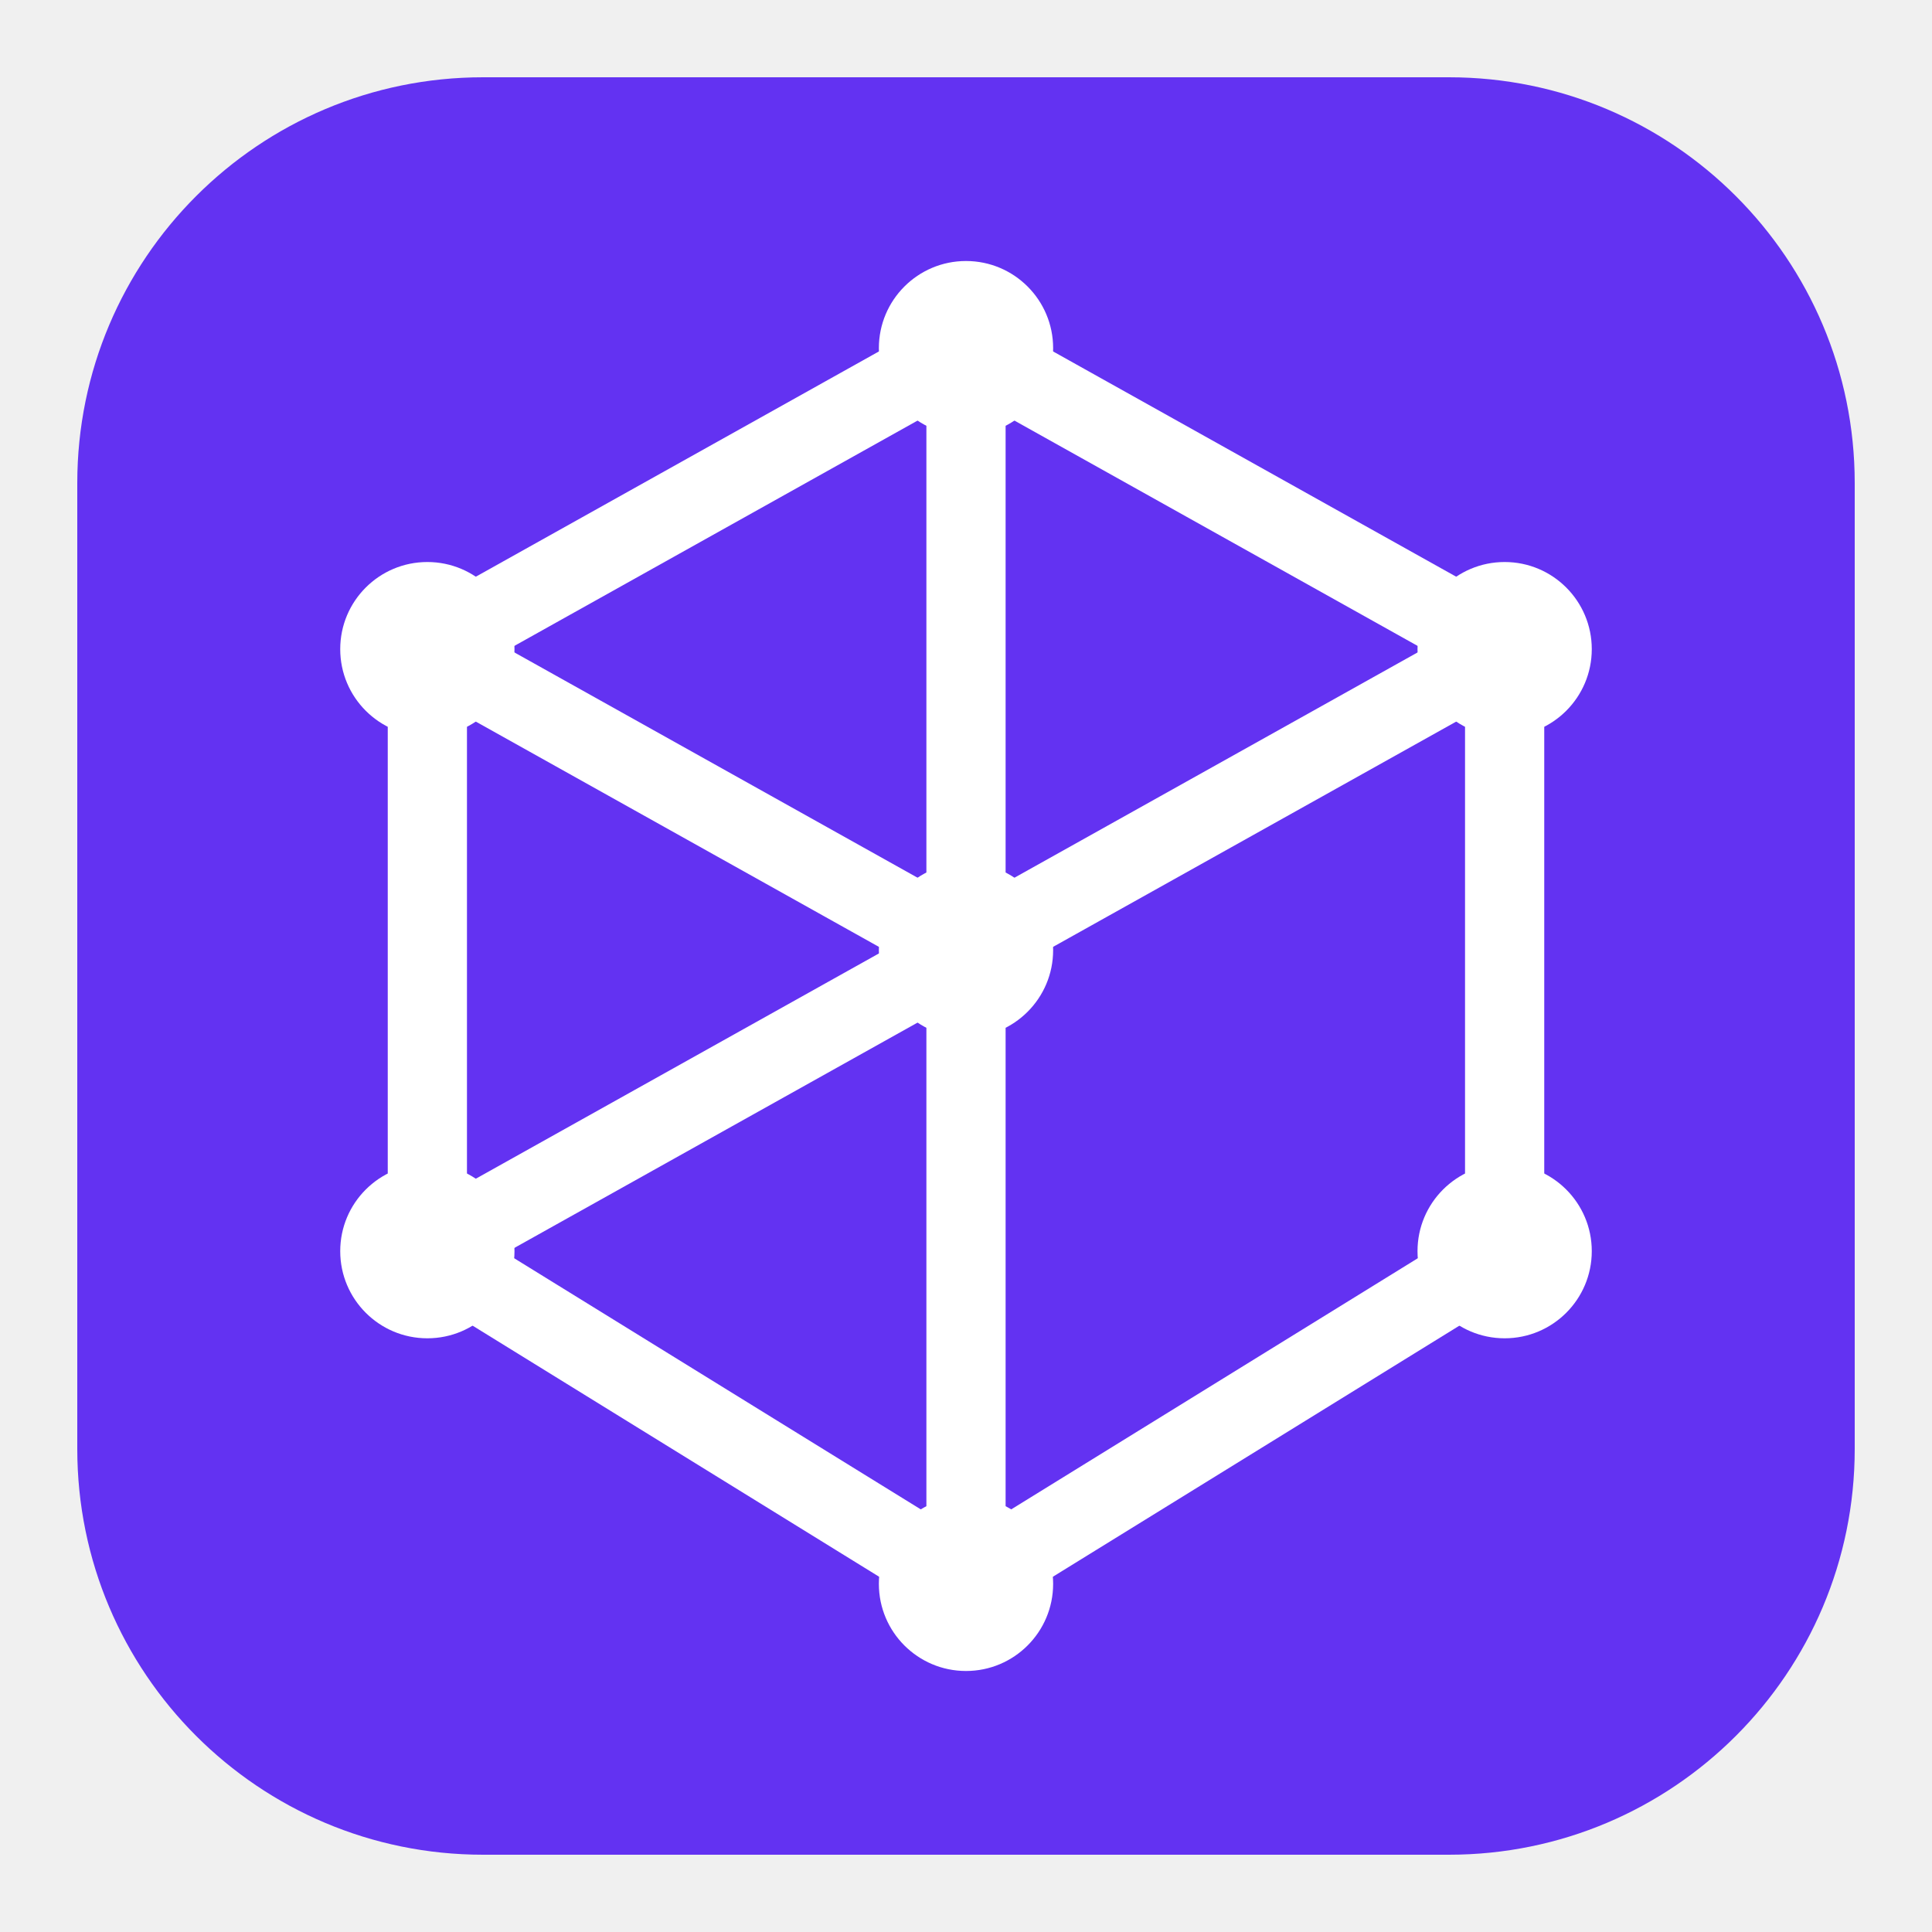
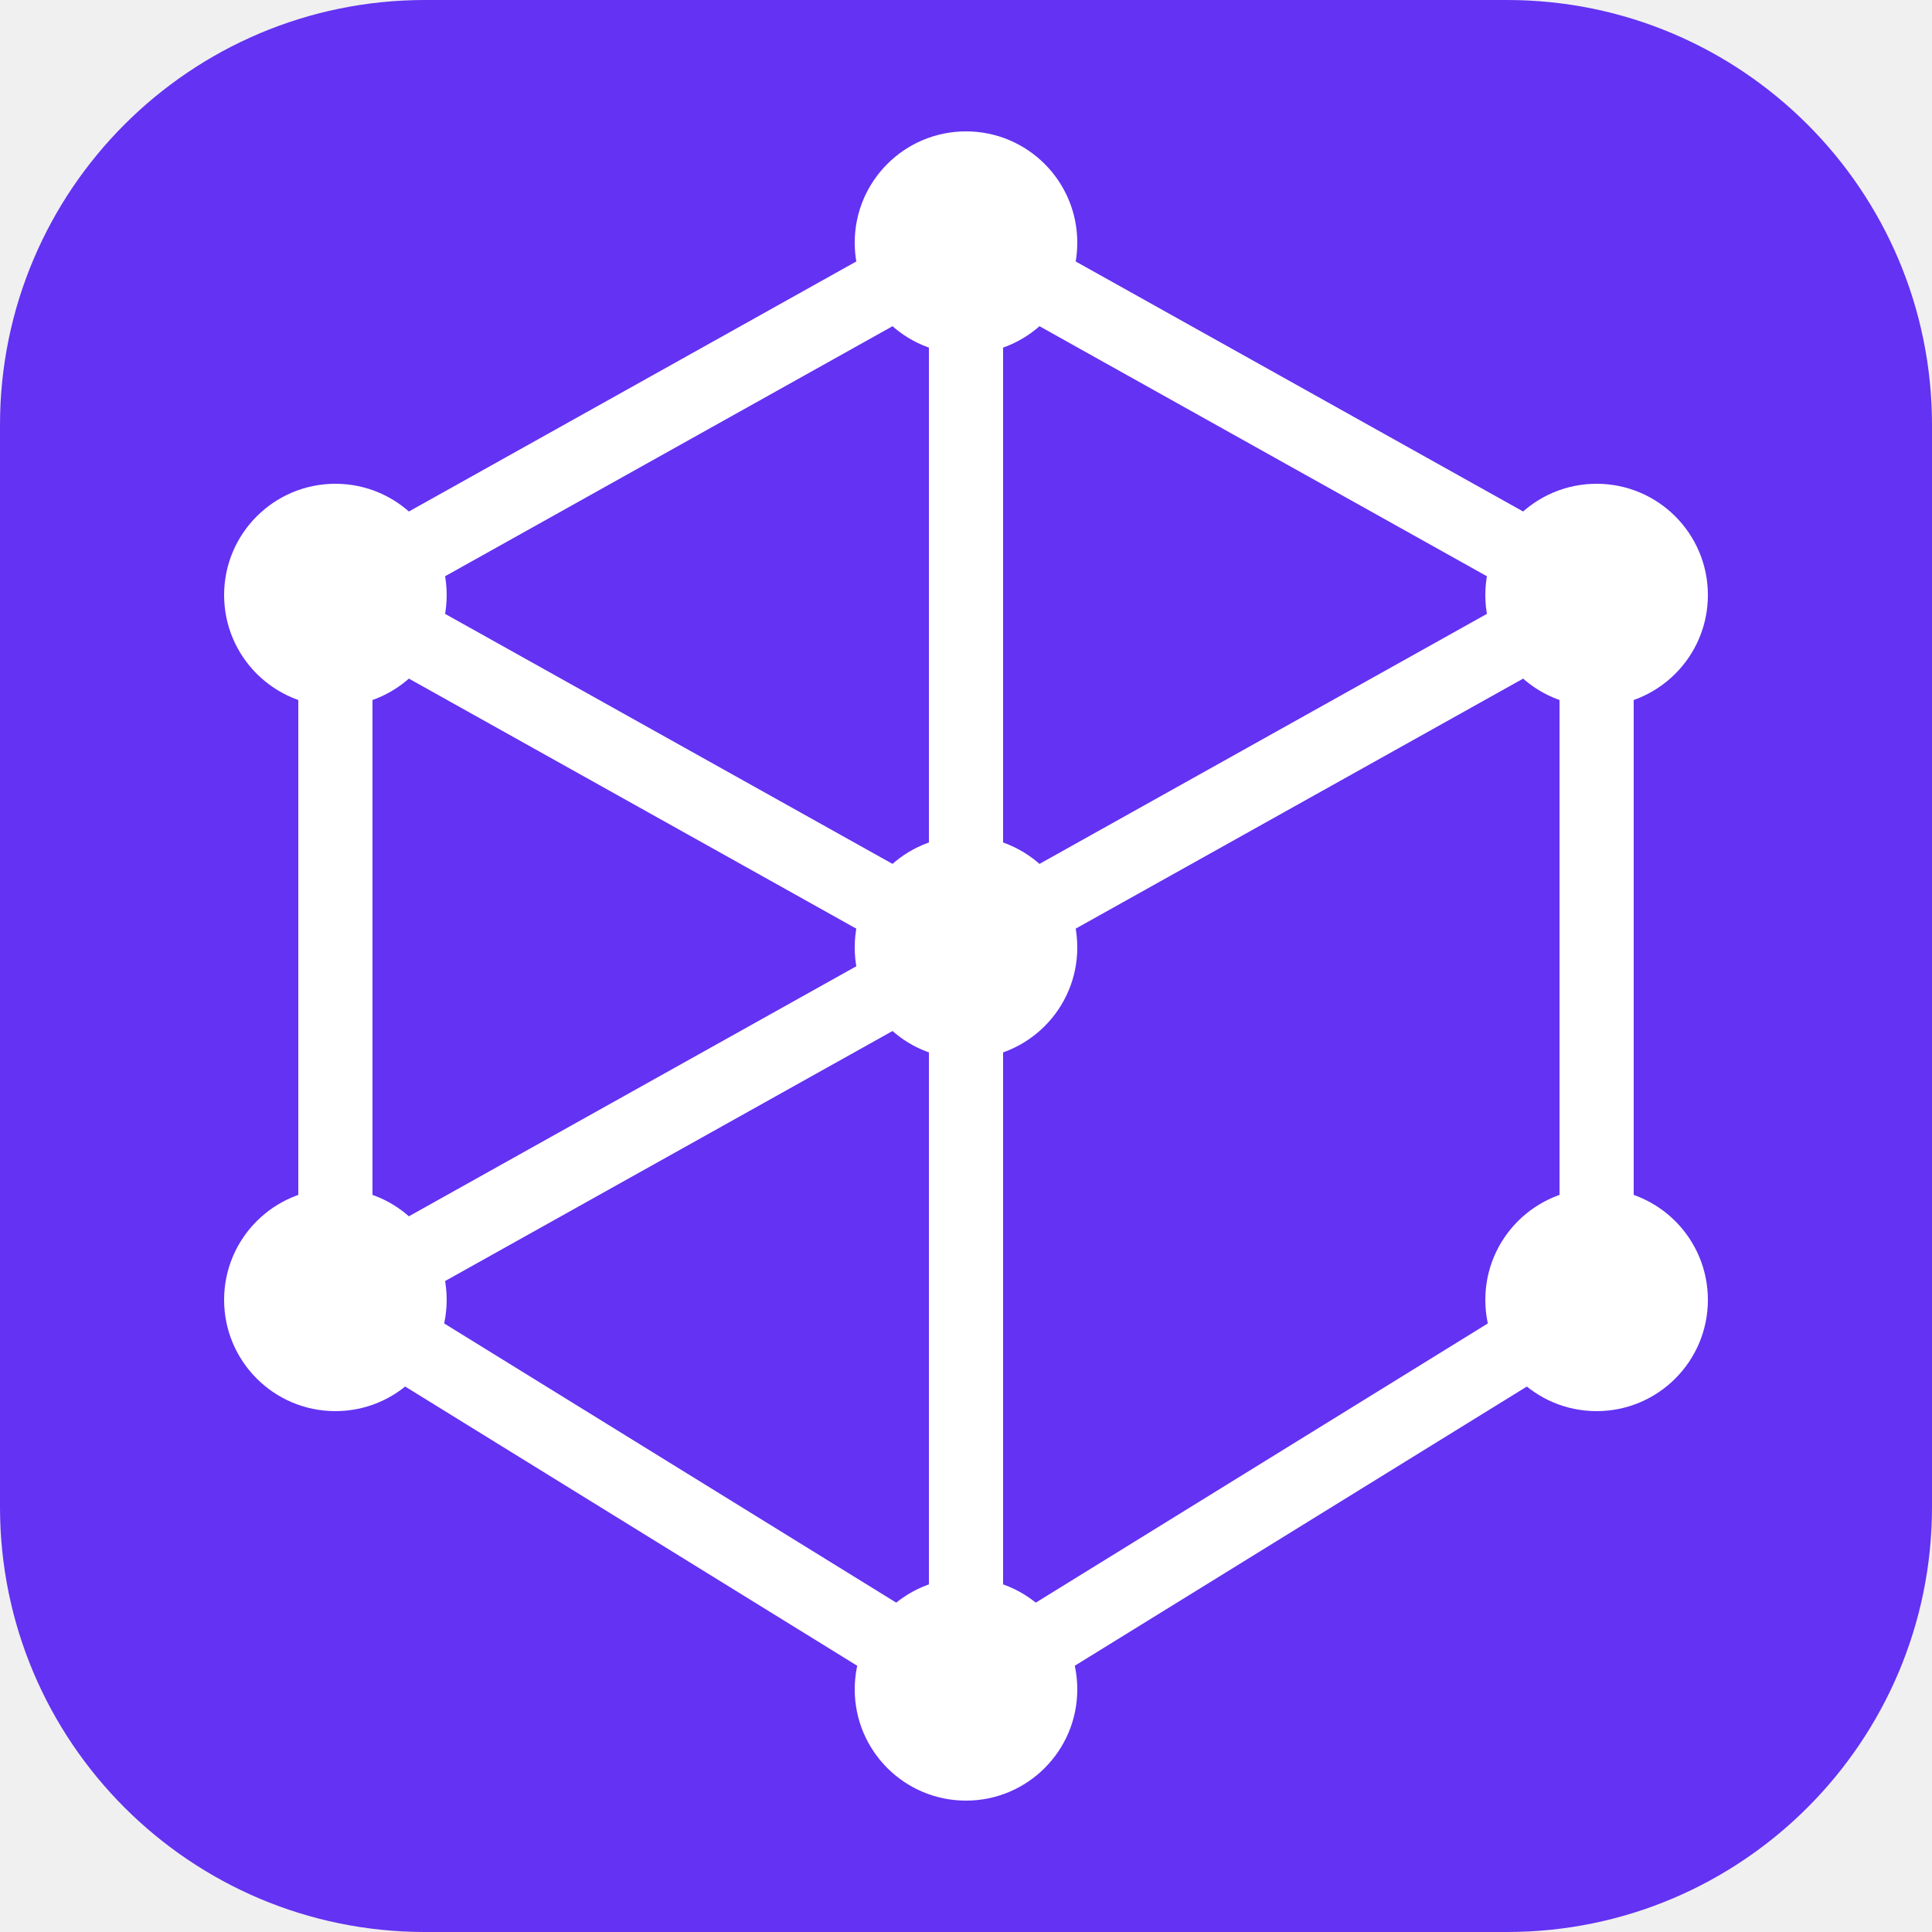
<svg xmlns="http://www.w3.org/2000/svg" width="200" height="200" viewBox="0 0 200 200" role="img" aria-label="ResearchGames high-contrast favicon">
-   <rect x="8" y="8" width="184" height="184" rx="42" fill="#6332F2" />
-   <g transform="translate(24.56 32.76) scale(.82)" fill="none" stroke="#FFFFFF" stroke-width="10" stroke-linecap="round" stroke-linejoin="round">
+   <rect width="200" height="200" rx="44" fill="#6332F2" />
+   <g transform="translate(11.68 21.28) scale(.96)" fill="none" stroke="#FFFFFF" stroke-width="8" stroke-linecap="round" stroke-linejoin="round">
    <line x1="24" y1="42" x2="92" y2="4" />
    <line x1="92" y1="4" x2="160" y2="42" />
    <line x1="160" y1="42" x2="160" y2="118" />
    <line x1="160" y1="118" x2="92" y2="160" />
    <line x1="92" y1="160" x2="24" y2="118" />
    <line x1="24" y1="118" x2="24" y2="42" />
    <line x1="24" y1="42" x2="92" y2="80" />
    <line x1="160" y1="42" x2="92" y2="80" />
    <line x1="24" y1="118" x2="92" y2="80" />
    <line x1="92" y1="4" x2="92" y2="80" />
    <line x1="92" y1="80" x2="92" y2="160" />
  </g>
-   <g transform="translate(24.56 32.76) scale(.82)" fill="#FFFFFF">
-     <circle cx="24" cy="42" r="11" />
-     <circle cx="92" cy="4" r="11" />
-     <circle cx="160" cy="42" r="11" />
-     <circle cx="24" cy="118" r="11" />
-     <circle cx="92" cy="160" r="11" />
-     <circle cx="160" cy="118" r="11" />
-     <circle cx="92" cy="80" r="11" />
+   <g transform="translate(11.68 21.28) scale(.96)" fill="#FFFFFF">
+     <circle cx="24" cy="42" r="12" />
+     <circle cx="92" cy="4" r="12" />
+     <circle cx="160" cy="42" r="12" />
+     <circle cx="24" cy="118" r="12" />
+     <circle cx="92" cy="160" r="12" />
+     <circle cx="160" cy="118" r="12" />
+     <circle cx="92" cy="80" r="12" />
  </g>
</svg>
